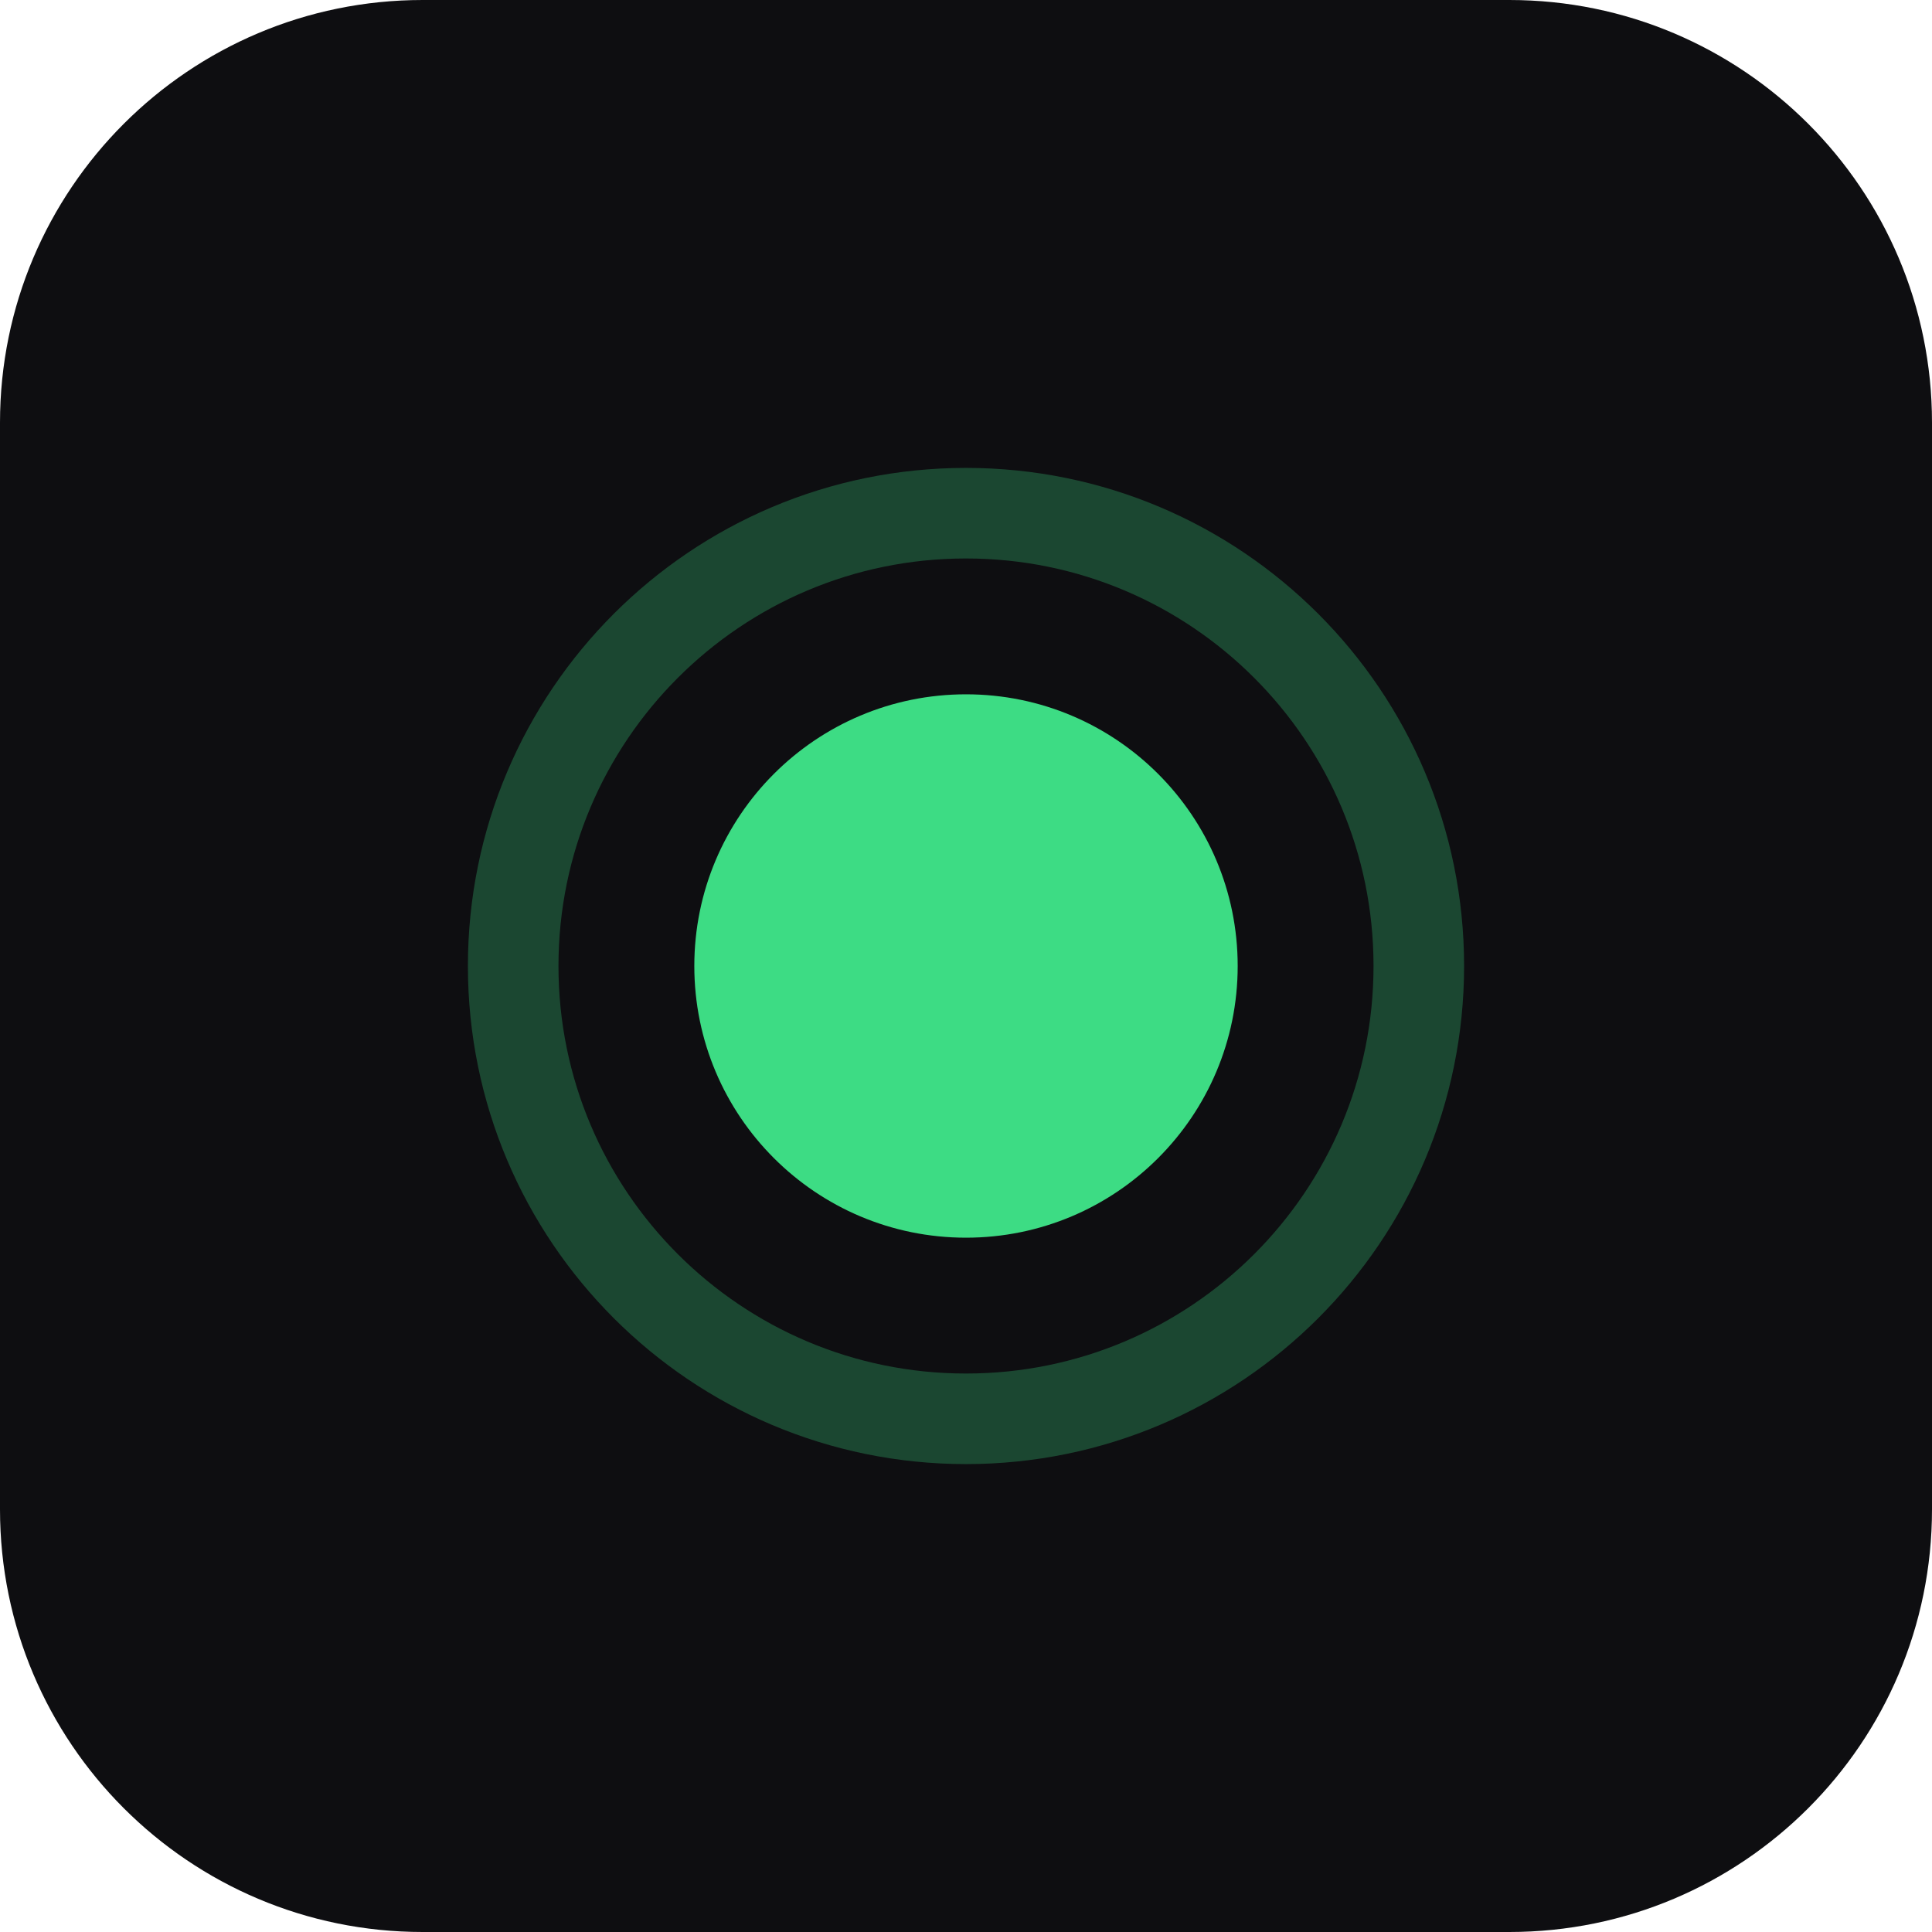
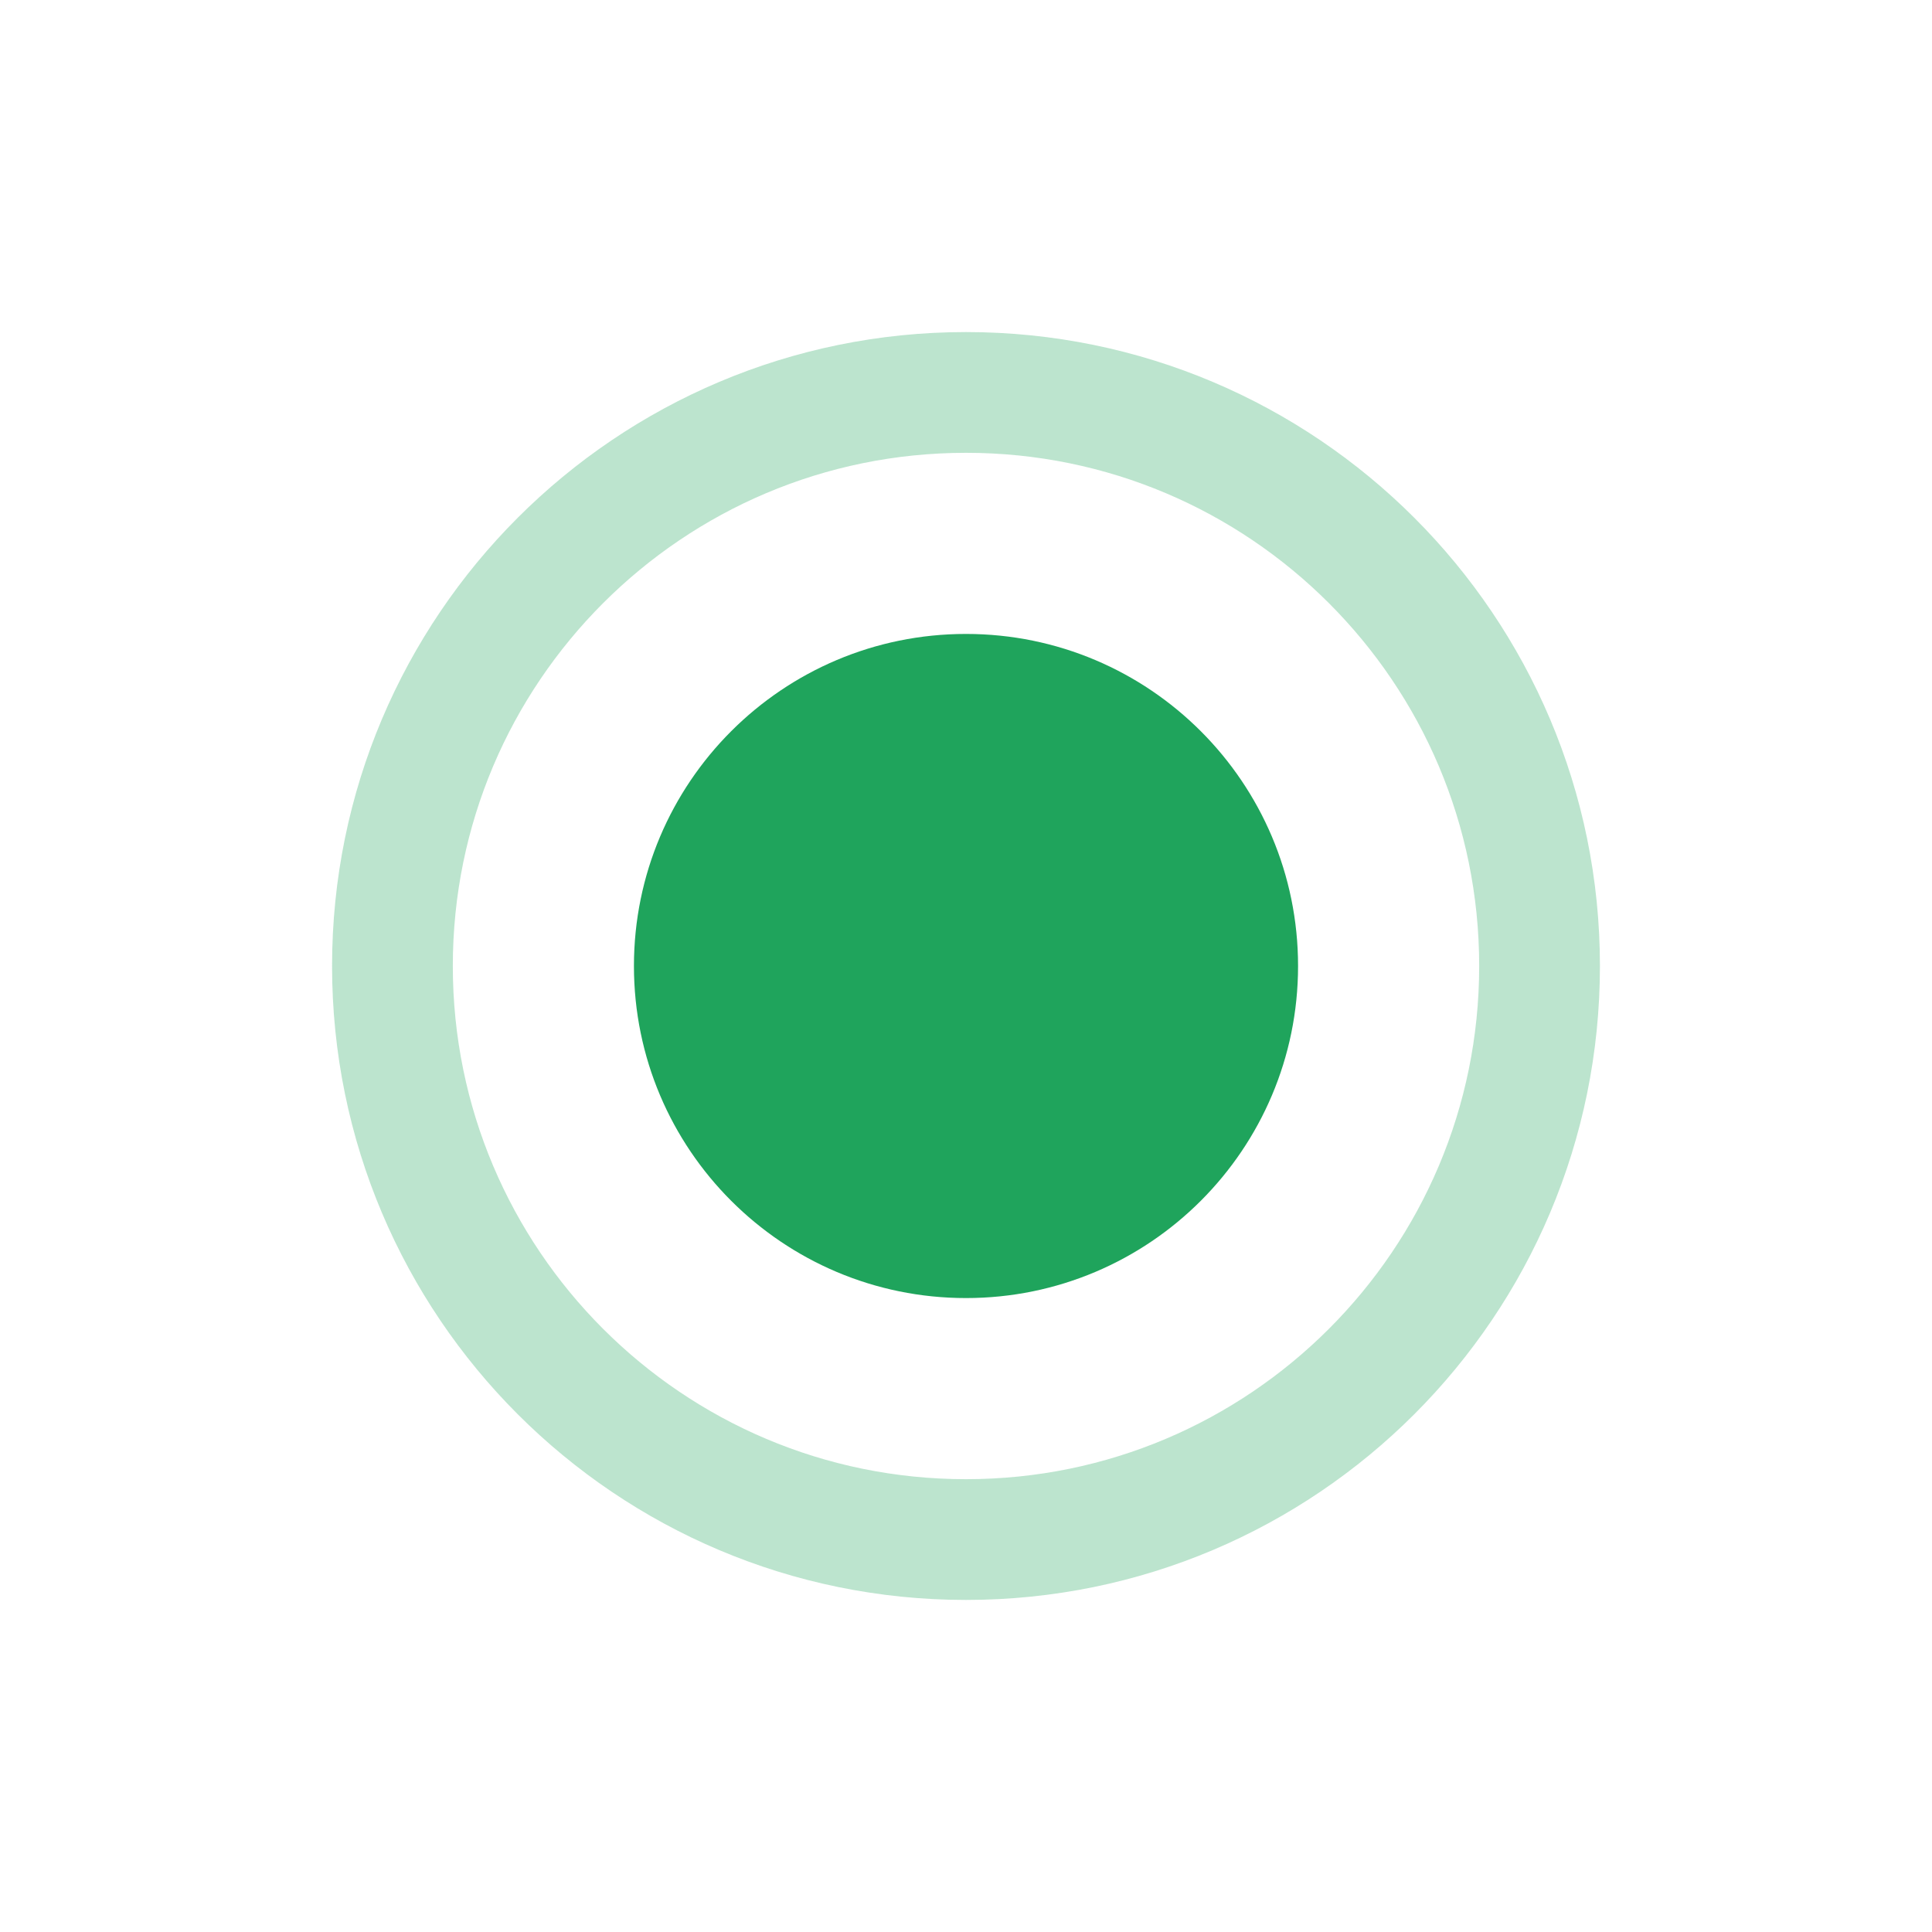
<svg xmlns="http://www.w3.org/2000/svg" viewBox="0 0 64 64">
-   <rect width="64" height="64" rx="14" fill="#0E0E11" />
-   <circle cx="32" cy="32" r="9" fill="#3DDC84" />
-   <circle cx="32" cy="32" r="15" fill="none" stroke="#3DDC84" stroke-opacity=".28" stroke-width="3" />
+   <style>
+     .p { fill: #1FA45C; }
+     .r { stroke: #1FA45C; }
+     @media (prefers-color-scheme: dark) {
+       .p { fill: #3DDC84; }
+       .r { stroke: #3DDC84; }
+     }
+   </style>
+   <circle class="p" cx="32" cy="32" r="11" />
+   <circle class="r" cx="32" cy="32" r="19" fill="none" stroke-opacity=".3" stroke-width="4" />
</svg>
